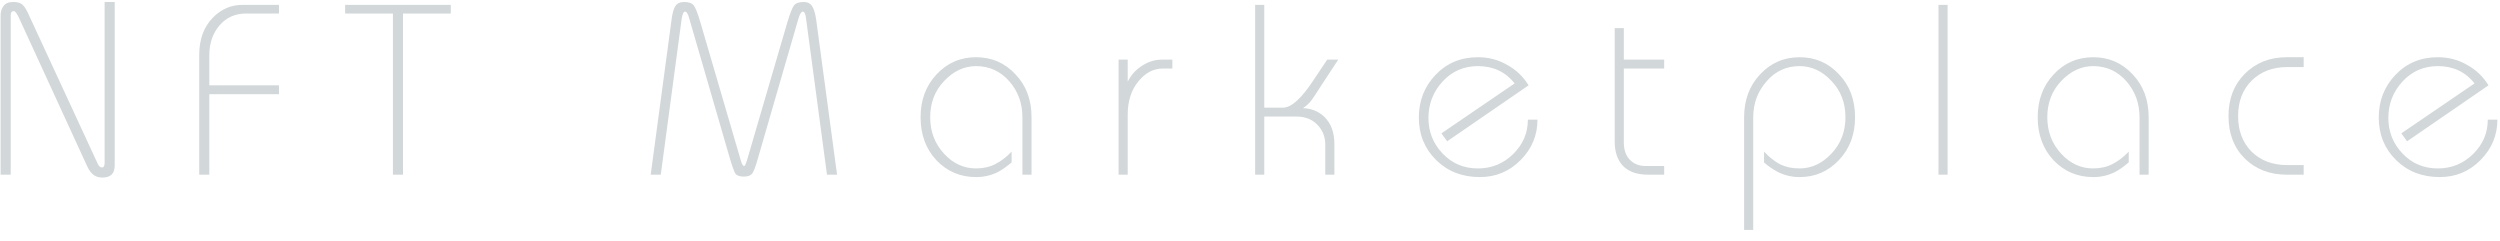
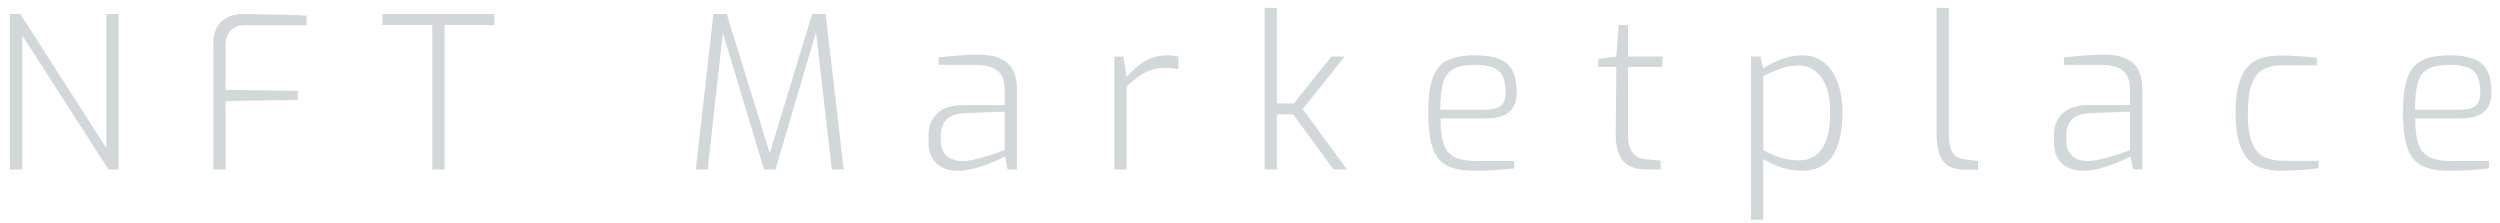
- <svg xmlns="http://www.w3.org/2000/svg" width="229" height="22" fill="none">
-   <path d="M.056 16V1.414c0-.337.088-.623.264-.858.176-.25.47-.374.88-.374.337 0 .594.059.77.176.176.117.36.367.55.748l6.446 13.926c.103.205.227.308.374.308.161 0 .242-.14.242-.418V.182h.924v14.982c0 .733-.374 1.1-1.122 1.1-.293 0-.543-.066-.748-.198-.264-.176-.484-.462-.66-.858L1.86 1.898c-.147-.337-.264-.565-.352-.682-.088-.132-.176-.198-.264-.198-.176 0-.264.132-.264.396V16H.056zm19.118 0h-.924V5.022c0-1.423.418-2.56 1.254-3.41C20.267.835 21.17.446 22.21.446h3.344v.792h-3.036c-.982 0-1.789.367-2.42 1.1-.616.719-.924 1.628-.924 2.728v2.75h6.38v.814h-6.38V16zm17.742 0h-.924V1.238h-4.378V.446h9.68v.792h-4.378V16zm22.687 0l1.914-14.212c.073-.557.183-.96.33-1.21.161-.264.432-.396.814-.396.425 0 .718.103.88.308.161.19.367.711.616 1.562l3.696 12.628c.103.352.205.528.308.528.044 0 .088-.051.132-.154.044-.103.088-.227.132-.374L72.12 2.052c.25-.836.455-1.357.616-1.562.161-.205.455-.308.88-.308.367 0 .63.14.792.418.161.264.278.66.352 1.188L76.675 16h-.924L73.837 1.722c-.044-.44-.147-.66-.308-.66-.132 0-.264.22-.396.66L69.437 14.46c-.206.748-.382 1.225-.528 1.43-.147.19-.404.286-.77.286-.382 0-.638-.088-.77-.264-.118-.176-.293-.66-.528-1.452L63.145 1.722c-.117-.44-.25-.66-.396-.66-.132 0-.235.22-.308.66L60.527 16h-.924zm34.05 0v-5.258c0-1.261-.39-2.347-1.166-3.256-.822-.953-1.849-1.43-3.08-1.43-1.086 0-2.061.455-2.926 1.364-.851.895-1.276 2.002-1.276 3.322 0 1.32.432 2.442 1.297 3.366.822.88 1.79 1.32 2.904 1.32.66 0 1.247-.132 1.76-.396.529-.264 1.027-.645 1.496-1.144v.99c-.469.396-.887.69-1.254.88a4.414 4.414 0 01-2.002.462c-1.437 0-2.647-.513-3.63-1.54-.968-1.041-1.451-2.354-1.451-3.938 0-1.57.483-2.875 1.451-3.916.983-1.056 2.193-1.584 3.63-1.584 1.438 0 2.64.52 3.608 1.562.983 1.027 1.475 2.34 1.475 3.938V16h-.837zm8.809 0V5.462h.836v2.024a3.55 3.55 0 011.232-1.408c.601-.41 1.232-.616 1.892-.616h.968v.814h-.88c-.851 0-1.599.396-2.244 1.188-.646.792-.968 1.804-.968 3.036V16h-.836zm12.509 0V.446h.836v9.416h1.716c.763 0 1.702-.85 2.816-2.552l1.232-1.848h1.012l-1.518 2.31c-.513.807-.828 1.283-.946 1.43a3.075 3.075 0 01-.77.704c.792.03 1.452.3 1.98.814.602.601.902 1.43.902 2.486V16h-.836v-2.75c0-.719-.242-1.327-.726-1.826-.484-.499-1.122-.748-1.914-.748h-2.948V16h-.836zm17.062-3.784l6.71-4.576c-.836-1.056-1.958-1.584-3.366-1.584-1.291 0-2.369.47-3.234 1.408-.865.939-1.298 2.053-1.298 3.344 0 1.261.433 2.347 1.298 3.256.865.91 1.943 1.364 3.234 1.364 1.261 0 2.339-.44 3.234-1.32.895-.88 1.342-1.929 1.342-3.146h.88c0 1.423-.513 2.655-1.54 3.696-1.027 1.041-2.273 1.562-3.74 1.562-1.613 0-2.948-.52-4.004-1.562-1.056-1.041-1.584-2.34-1.584-3.894 0-1.525.506-2.823 1.518-3.894 1.027-1.085 2.325-1.628 3.894-1.628.983 0 1.877.235 2.684.704a5.215 5.215 0 011.958 1.87l-7.458 5.126-.528-.726zm16.71-6.754h3.696v.814h-3.696v6.798c0 .66.184 1.18.55 1.562.367.381.858.572 1.474.572h1.672V16h-1.496c-.982 0-1.738-.264-2.266-.792-.513-.543-.77-1.283-.77-2.222V2.58h.836v2.882zM159.76 21.06V10.742c0-1.57.484-2.875 1.452-3.916.983-1.056 2.193-1.584 3.63-1.584 1.438 0 2.64.52 3.608 1.562.983 1.027 1.474 2.34 1.474 3.938 0 1.57-.491 2.875-1.474 3.916-.982 1.041-2.185 1.562-3.608 1.562a4.367 4.367 0 01-1.98-.462 6.265 6.265 0 01-1.276-.88v-.99c.484.513.976.902 1.474 1.166.514.25 1.108.374 1.782.374 1.086 0 2.054-.447 2.904-1.342.866-.91 1.298-2.024 1.298-3.344 0-1.32-.425-2.427-1.276-3.322-.85-.91-1.826-1.364-2.926-1.364-1.217 0-2.229.47-3.036 1.408-.806.924-1.21 2.017-1.21 3.278V21.06h-.836zM177.565 16V.446h.836V16h-.836zm18.416 0v-5.258c0-1.261-.389-2.347-1.166-3.256-.822-.953-1.848-1.43-3.08-1.43-1.086 0-2.061.455-2.926 1.364-.851.895-1.276 2.002-1.276 3.322 0 1.32.432 2.442 1.298 3.366.821.88 1.789 1.32 2.904 1.32.66 0 1.246-.132 1.76-.396.528-.264 1.026-.645 1.496-1.144v.99c-.47.396-.888.69-1.254.88a4.416 4.416 0 01-2.002.462c-1.438 0-2.648-.513-3.63-1.54-.968-1.041-1.452-2.354-1.452-3.938 0-1.57.484-2.875 1.452-3.916.982-1.056 2.192-1.584 3.63-1.584 1.437 0 2.64.52 3.608 1.562.982 1.027 1.474 2.34 1.474 3.938V16h-.836zm15.035-9.856h-1.518c-1.32 0-2.398.41-3.234 1.232-.836.821-1.254 1.907-1.254 3.256 0 1.335.41 2.42 1.232 3.256.836.821 1.921 1.232 3.256 1.232h1.518V16h-1.562c-1.54 0-2.816-.491-3.828-1.474-.998-.997-1.496-2.295-1.496-3.894 0-1.584.498-2.875 1.496-3.872 1.012-1.012 2.288-1.518 3.828-1.518h1.562v.902zm8.945 6.072l6.71-4.576c-.836-1.056-1.958-1.584-3.366-1.584-1.291 0-2.369.47-3.234 1.408-.866.939-1.298 2.053-1.298 3.344 0 1.261.432 2.347 1.298 3.256.865.91 1.943 1.364 3.234 1.364 1.261 0 2.339-.44 3.234-1.32.894-.88 1.342-1.929 1.342-3.146h.88c0 1.423-.514 2.655-1.54 3.696-1.027 1.041-2.274 1.562-3.74 1.562-1.614 0-2.948-.52-4.004-1.562-1.056-1.041-1.584-2.34-1.584-3.894 0-1.525.506-2.823 1.518-3.894 1.026-1.085 2.324-1.628 3.894-1.628.982 0 1.877.235 2.684.704a5.215 5.215 0 011.958 1.87l-7.458 5.126-.528-.726z" fill="#D2D7D9" />
+ <svg xmlns="http://www.w3.org/2000/svg" width="236" height="21" fill="none">
+   <path d="M.94 16V1.32h.98l8.12 12.66V1.32h1.16V16h-.96L2.1 3.34V16H.94zm19.196 0V4.14c0-.547.08-1 .24-1.36.16-.36.373-.647.64-.86.266-.213.56-.367.88-.46.333-.093.666-.14 1-.14.613.013 1.26.027 1.94.04.68 0 1.366.013 2.06.04.706.013 1.393.04 2.06.08v.9h-5.84c-.547 0-.987.16-1.32.48-.334.307-.5.78-.5 1.42v4.2l6.82.1v.86l-6.82.1V16h-1.16zm20.67 0V2.36h-4.7V1.32h10.56v1.04h-4.7V16h-1.16zm24.879 0l1.66-14.68h1.26l4.06 13.14 4-13.14h1.28l1.7 14.68h-1.12l-1.56-13.52.22.04L73.205 16h-1.08l-4.06-13.46.24-.04-1.5 13.5h-1.12zm24.67.12c-.773 0-1.42-.227-1.94-.68-.506-.467-.76-1.127-.76-1.98v-.72c0-.84.274-1.52.82-2.04.56-.52 1.38-.78 2.46-.78h3.9V8.44c0-.48-.086-.893-.26-1.24-.16-.347-.446-.613-.86-.8-.413-.187-1.006-.28-1.78-.28h-3.34v-.7c.44-.053.96-.107 1.56-.16a30.46 30.46 0 012.1-.1c.867-.013 1.574.1 2.12.34.56.227.967.58 1.22 1.06.267.48.4 1.087.4 1.82V16h-.88l-.24-1.24c-.04.027-.206.113-.5.26a15.632 15.632 0 01-2.54.92c-.506.12-1 .18-1.48.18zm.4-.92a3.9 3.9 0 00.92-.08c.36-.08.72-.167 1.08-.26.36-.107.694-.207 1-.3.32-.107.574-.2.76-.28.2-.08.307-.12.32-.12v-3.62l-3.72.14c-.826.027-1.42.233-1.78.62-.346.387-.52.873-.52 1.46v.5c0 .48.1.867.3 1.16.2.28.447.48.74.6.307.12.607.18.9.18zm14.44.8V5.34h.86l.3 1.92a7.485 7.485 0 011.68-1.46c.626-.387 1.346-.58 2.16-.58.2 0 .386.013.56.04.173.013.333.04.48.08v1.18a56.47 56.47 0 00-.54-.08 4.255 4.255 0 00-.6-.04c-.52 0-.987.067-1.4.2-.4.133-.787.333-1.16.6a9.77 9.77 0 00-1.18.96V16h-1.16zm14.183 0V.74h1.16v9.02h1.6l3.54-4.42h1.26l-3.96 4.96 4.18 5.7h-1.28l-3.8-5.2h-1.54V16h-1.16zm19.784.12c-1.093 0-1.96-.167-2.6-.5-.627-.347-1.073-.92-1.34-1.72-.267-.8-.4-1.887-.4-3.26 0-1.4.14-2.493.42-3.28.28-.787.74-1.34 1.38-1.66.653-.32 1.52-.48 2.6-.48.907 0 1.647.107 2.22.32.587.2 1.02.553 1.3 1.06.293.507.44 1.207.44 2.1 0 .6-.12 1.087-.36 1.46-.227.36-.56.62-1 .78-.44.16-.96.24-1.56.24h-4.28c0 .973.093 1.753.28 2.34.187.587.52 1.013 1 1.28.493.267 1.213.4 2.16.4h3.52v.7c-.64.067-1.247.12-1.82.16-.56.04-1.213.06-1.96.06zm-3.2-5.76h4.22c.653 0 1.14-.113 1.46-.34.32-.24.48-.68.48-1.32 0-.667-.1-1.187-.3-1.56-.187-.373-.493-.633-.92-.78-.413-.16-.973-.24-1.68-.24-.84 0-1.5.12-1.98.36-.467.24-.8.667-1 1.28-.187.613-.28 1.48-.28 2.6zm19.46 5.64c-.64 0-1.18-.113-1.62-.34-.427-.227-.747-.587-.96-1.08-.213-.493-.32-1.133-.32-1.92l.06-6.34h-1.7v-.76l1.7-.22.22-2.98h.88v2.98h3.24v.98h-3.24v6.34c0 .507.053.92.16 1.24.12.307.267.54.44.7.187.16.38.273.58.34.213.053.413.087.6.1l1.3.12V16h-1.34zm9.866 4.74V5.34h.9l.26 1.12c.227-.16.54-.34.94-.54.414-.2.854-.367 1.32-.5.48-.133.94-.2 1.38-.2.707 0 1.3.153 1.78.46.494.307.894.72 1.2 1.24.307.52.527 1.1.66 1.74.134.64.2 1.3.2 1.98 0 1.213-.146 2.233-.44 3.06-.28.813-.7 1.42-1.26 1.82-.56.4-1.273.6-2.14.6-.613 0-1.24-.1-1.88-.3a8.859 8.859 0 01-1.76-.8v5.72h-1.16zm4.54-5.6c.574 0 1.074-.14 1.5-.42.44-.293.787-.767 1.04-1.42.267-.653.4-1.54.4-2.66 0-1.067-.14-1.927-.42-2.58-.28-.653-.646-1.127-1.1-1.42a2.435 2.435 0 00-1.42-.46c-.68 0-1.3.113-1.86.34a16.79 16.79 0 00-1.52.66v6.98c.52.293 1.067.533 1.64.72.587.173 1.167.26 1.74.26zm15.604.88c-.56 0-1.04-.107-1.44-.32-.387-.213-.68-.567-.88-1.06-.2-.493-.3-1.173-.3-2.04V.74h1.16v11.74c0 .693.06 1.22.18 1.58.133.36.32.607.56.74.253.133.54.22.86.26l1.16.14v.82h-1.3zm11.162.1c-.774 0-1.42-.227-1.94-.68-.507-.467-.76-1.127-.76-1.98v-.72c0-.84.273-1.52.82-2.04.56-.52 1.38-.78 2.46-.78h3.9V8.44c0-.48-.087-.893-.26-1.24-.16-.347-.447-.613-.86-.8-.414-.187-1.007-.28-1.78-.28h-3.34v-.7c.44-.053.96-.107 1.56-.16a30.442 30.442 0 012.1-.1c.866-.013 1.573.1 2.12.34.56.227.966.58 1.22 1.06.266.48.4 1.087.4 1.82V16h-.88l-.24-1.24c-.04.027-.207.113-.5.26a15.693 15.693 0 01-2.54.92c-.507.12-1 .18-1.48.18zm.4-.92c.266.013.573-.013.92-.08.36-.08.72-.167 1.08-.26l1-.3c.32-.107.573-.2.76-.28.2-.08.306-.12.32-.12v-3.62l-3.72.14c-.827.027-1.42.233-1.78.62-.347.387-.52.873-.52 1.46v.5c0 .48.1.867.3 1.16.2.28.446.48.74.6.306.12.606.18.9.18zm18.239.92c-.6 0-1.153-.08-1.66-.24a3.261 3.261 0 01-1.34-.82c-.373-.4-.667-.953-.88-1.66-.213-.707-.32-1.613-.32-2.72 0-1.107.1-2.013.3-2.72.2-.707.48-1.26.84-1.66.373-.4.82-.673 1.34-.82.52-.16 1.1-.24 1.74-.24.493 0 1.053.02 1.68.06.64.027 1.233.08 1.78.16v.7h-3.2c-.707 0-1.307.12-1.8.36-.48.227-.853.673-1.12 1.34-.267.653-.4 1.613-.4 2.88 0 1.2.14 2.127.42 2.78.28.64.667 1.08 1.16 1.32.493.227 1.073.34 1.74.34h3.36v.7c-.307.04-.653.08-1.04.12-.387.04-.8.067-1.24.08-.44.027-.893.04-1.36.04zm15.945 0c-1.094 0-1.96-.167-2.6-.5-.627-.347-1.074-.92-1.34-1.72-.267-.8-.4-1.887-.4-3.26 0-1.4.14-2.493.42-3.28.28-.787.74-1.34 1.38-1.66.653-.32 1.52-.48 2.6-.48.906 0 1.646.107 2.22.32.586.2 1.02.553 1.3 1.06.293.507.44 1.207.44 2.1 0 .6-.12 1.087-.36 1.46-.227.36-.56.62-1 .78-.44.16-.96.24-1.56.24h-4.28c0 .973.093 1.753.28 2.34.186.587.52 1.013 1 1.28.493.267 1.213.4 2.16.4h3.52v.7c-.64.067-1.247.12-1.82.16-.56.04-1.214.06-1.96.06zm-3.2-5.76h4.22c.653 0 1.14-.113 1.46-.34.32-.24.48-.68.48-1.32 0-.667-.1-1.187-.3-1.56-.187-.373-.494-.633-.92-.78-.414-.16-.974-.24-1.68-.24-.84 0-1.5.12-1.98.36-.467.24-.8.667-1 1.28-.187.613-.28 1.48-.28 2.6z" fill="#D2D7D9" />
</svg>
